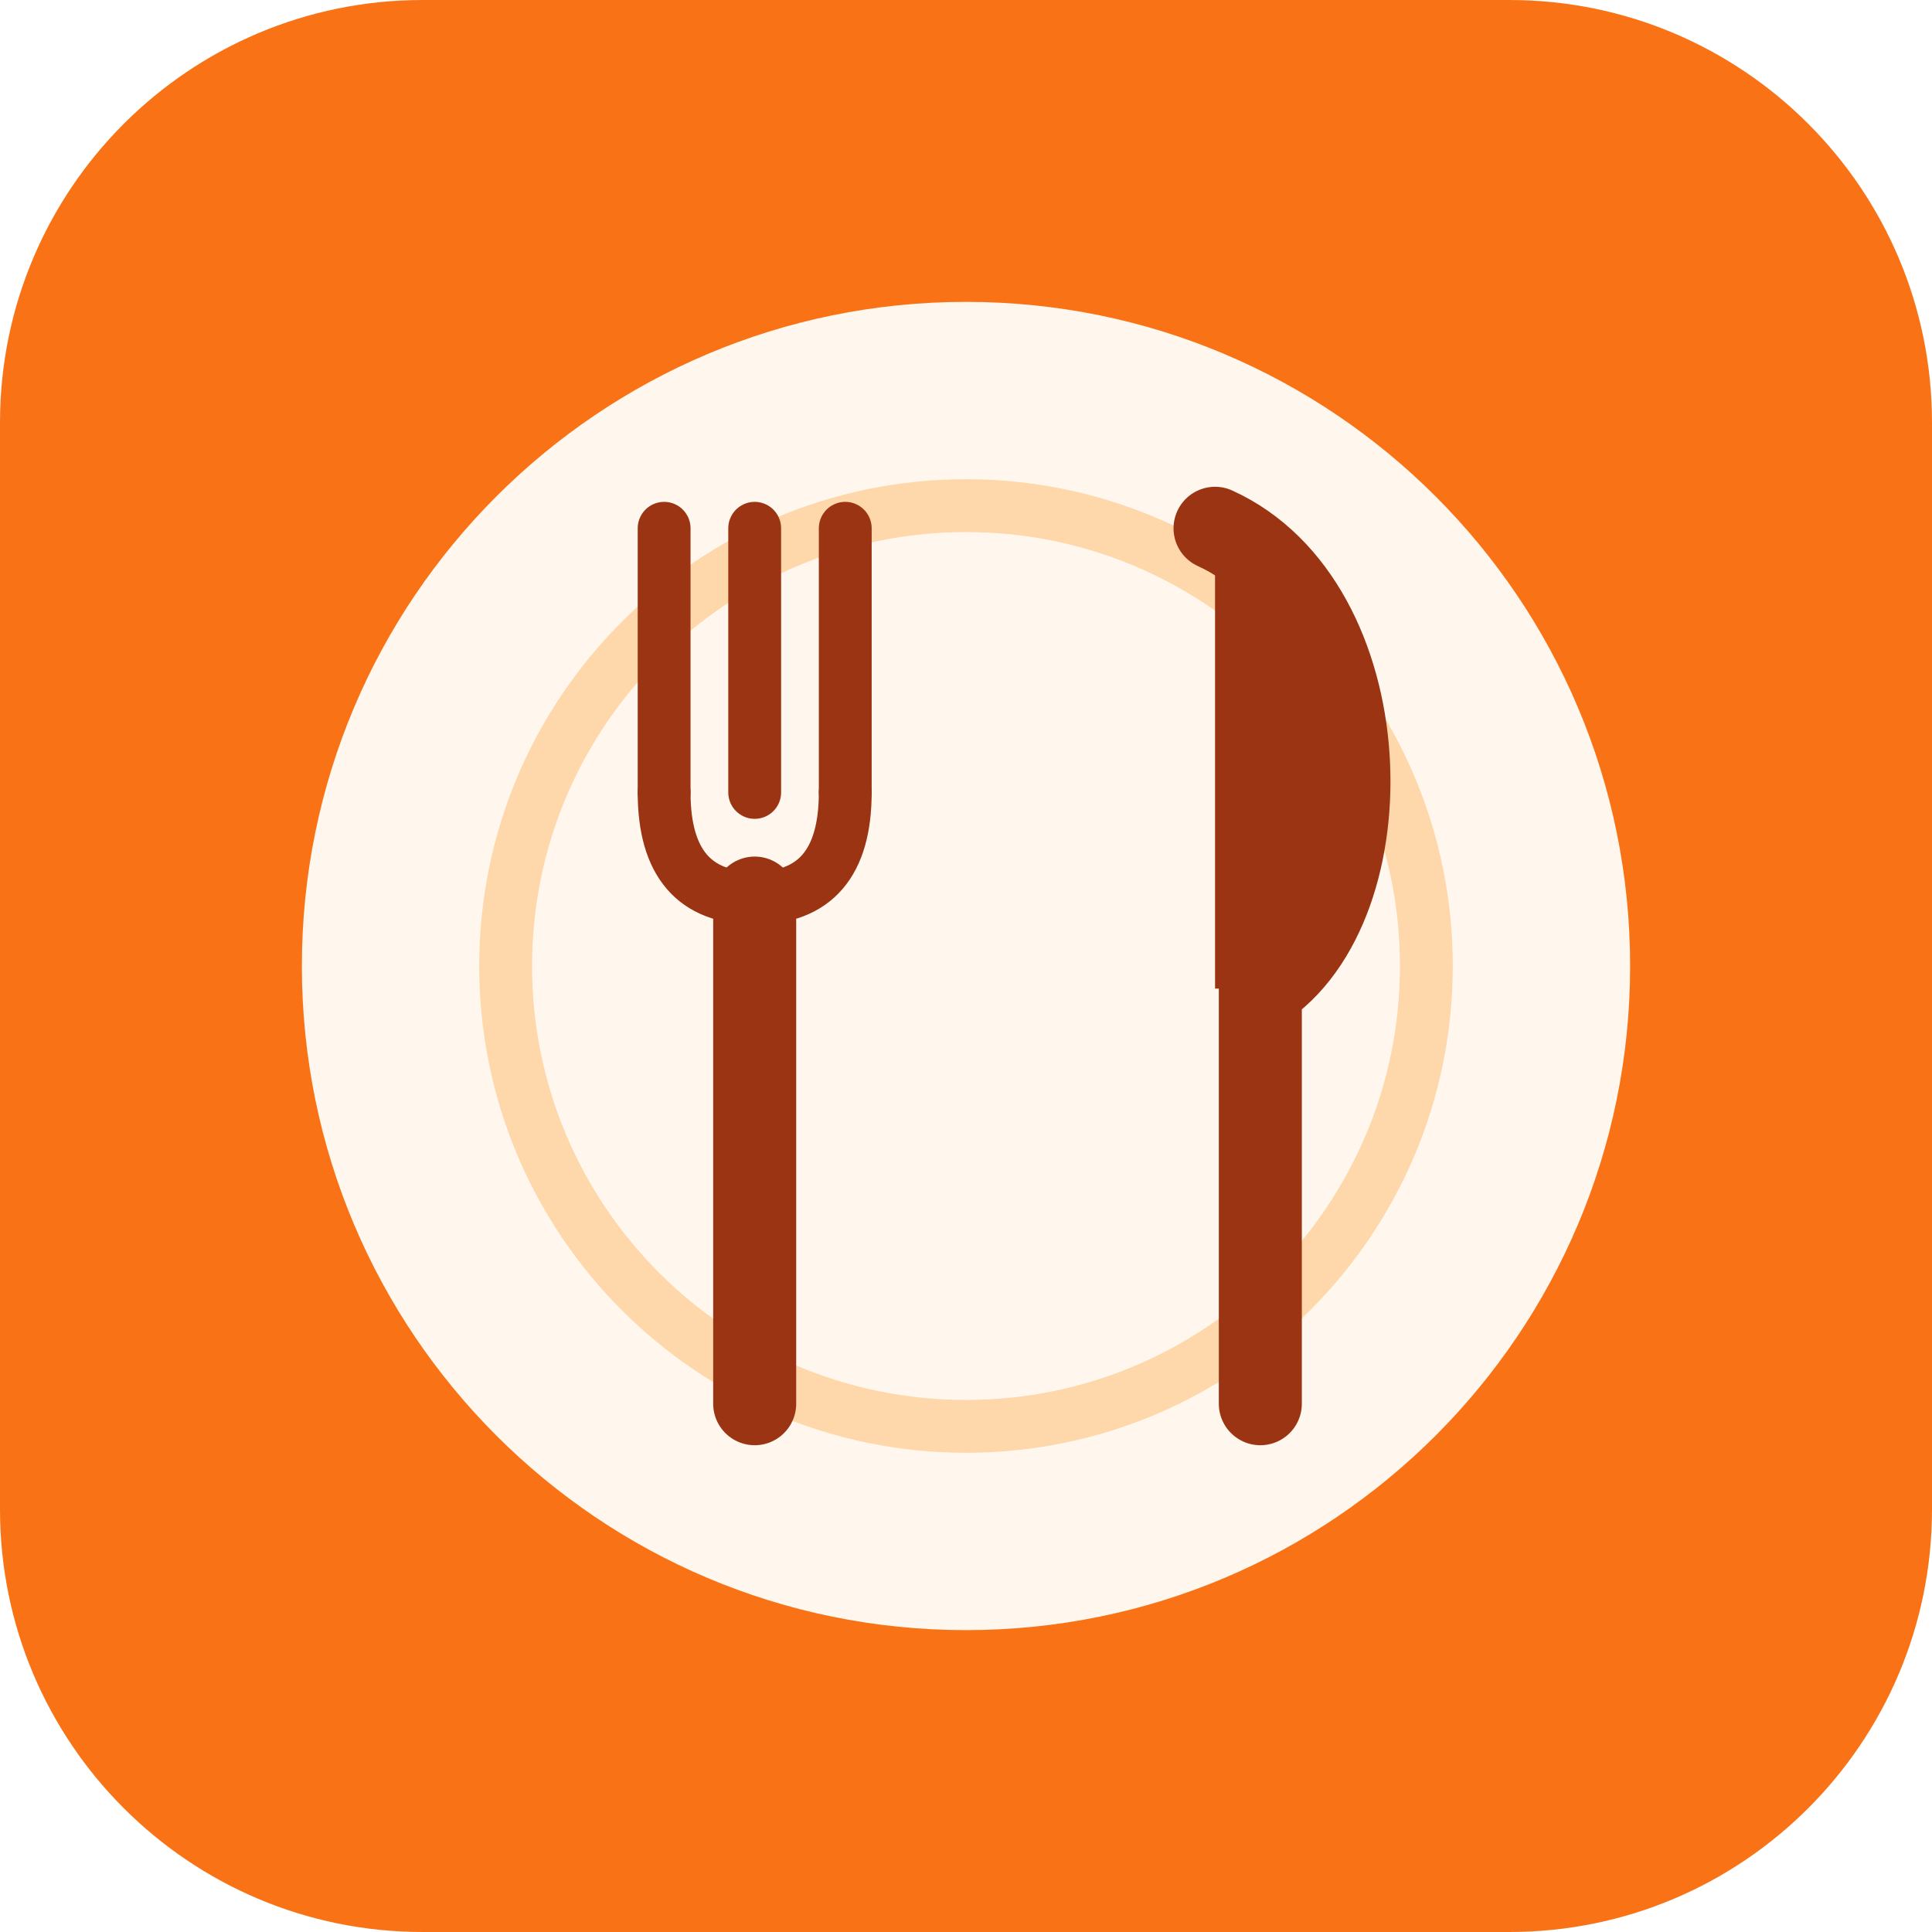
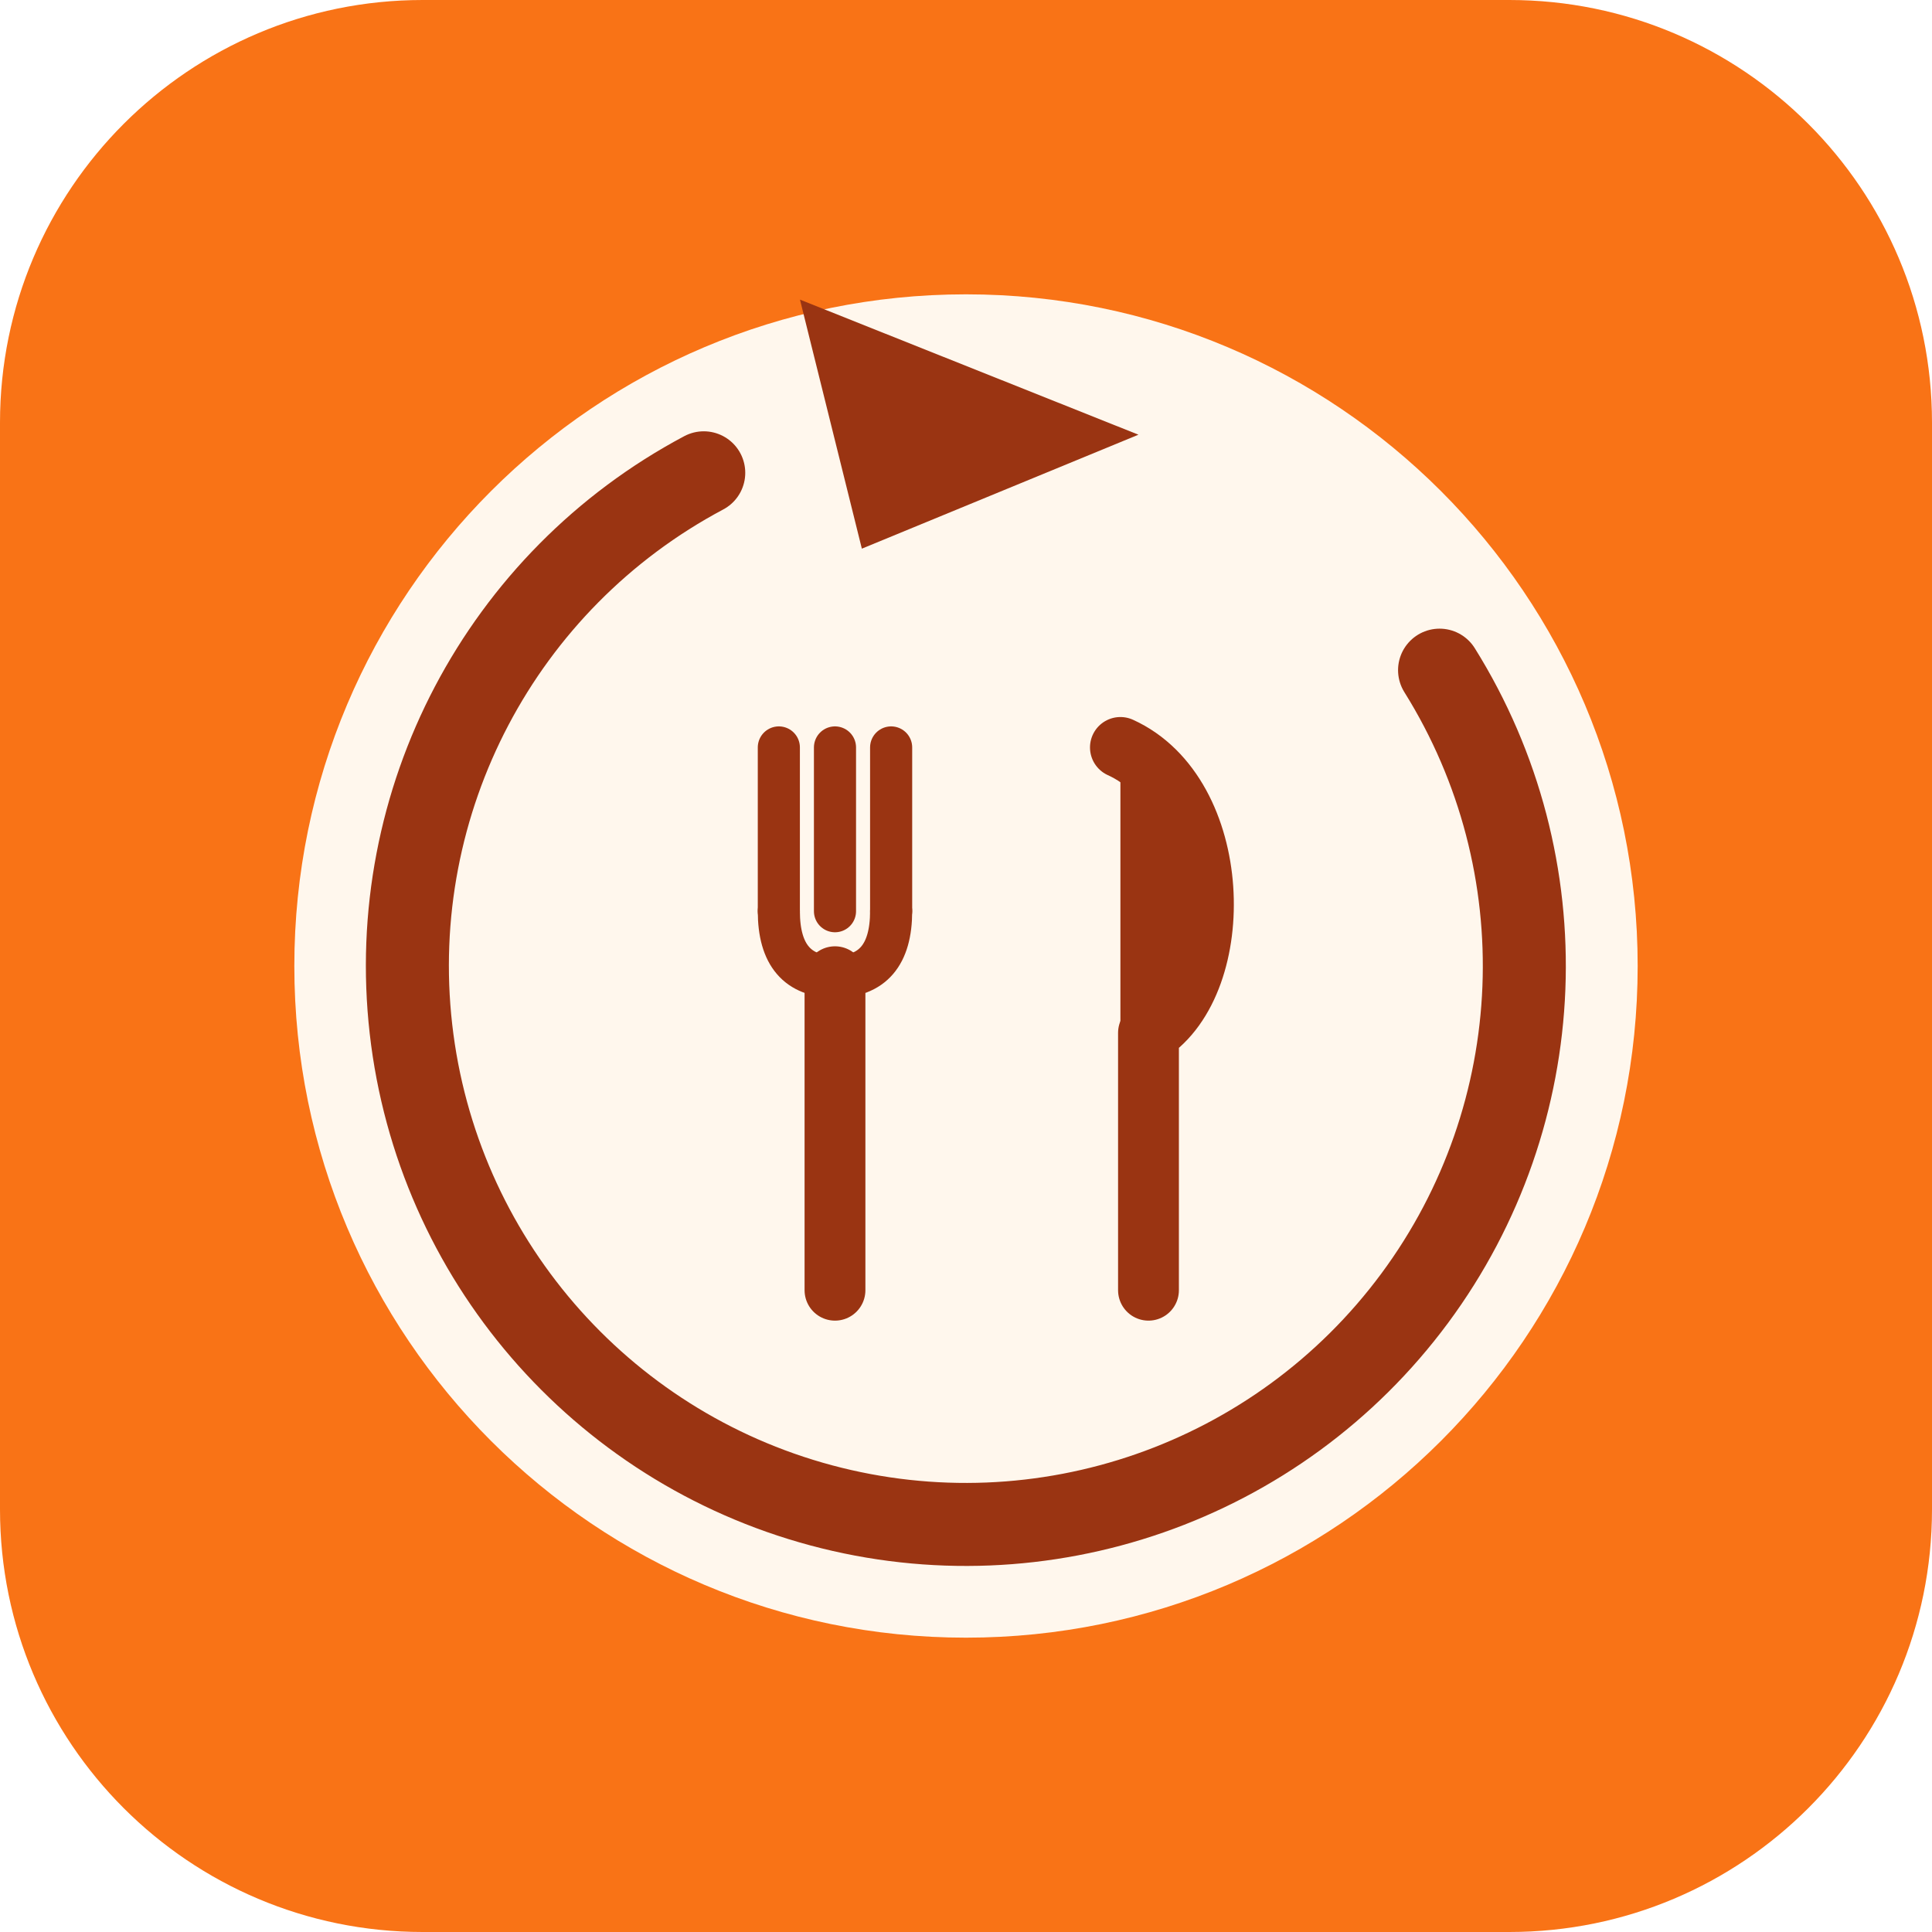
<svg xmlns="http://www.w3.org/2000/svg" viewBox="0 0 512 512">
  <rect width="512" height="512" rx="112" fill="#F97316" />
-   <circle cx="256" cy="256" r="176" fill="#FFF7ED" />
-   <circle cx="256" cy="256" r="122" fill="none" stroke="#FED7AA" stroke-width="14" />
-   <g stroke="#9A3412" stroke-linecap="round" fill="none">
-     <path d="M176 140 V210 M200 140 V210 M224 140 V210" stroke-width="14" />
-     <path d="M176 210 Q176 238 200 238 Q224 238 224 210" stroke-width="14" />
-     <path d="M200 238 V372" stroke-width="22" />
+   <circle cx="256" cy="256" r="178" fill="#FFF7ED" />
+   <path d="M381.5 177.6 A148 148 0 1 1 186.5 125.3" fill="none" stroke="#9A3412" stroke-width="22" stroke-linecap="round" />
+   <path d="M301.7 115.2 L212.0 79.4 L228.4 145.4 Z" fill="#9A3412" />
+   <g transform="translate(256 270) scale(0.62) translate(-256 -256)" fill="none" stroke="#9A3412" stroke-linecap="round">
+     <path d="M176 140 V210 M200 140 V210 M224 140 V210" stroke-width="18" />
+     <path d="M176 210 Q176 238 200 238 Q224 238 224 210" stroke-width="18" />
+     <path d="M200 238 V372" stroke-width="26" />
+     <path d="M322 140 C366 160 368 240 334 262 L334 372" stroke-width="26" stroke-linejoin="round" />
+     <path d="M322 140 C366 160 368 240 334 262 L322 262 Z" fill="#9A3412" stroke="none" />
  </g>
-   <path d="M322 140 C366 160 368 240 334 262 L334 372" stroke="#9A3412" stroke-width="22" stroke-linecap="round" stroke-linejoin="round" fill="none" />
-   <path d="M322 140 C366 160 368 240 334 262 L322 262 Z" fill="#9A3412" />
</svg>
